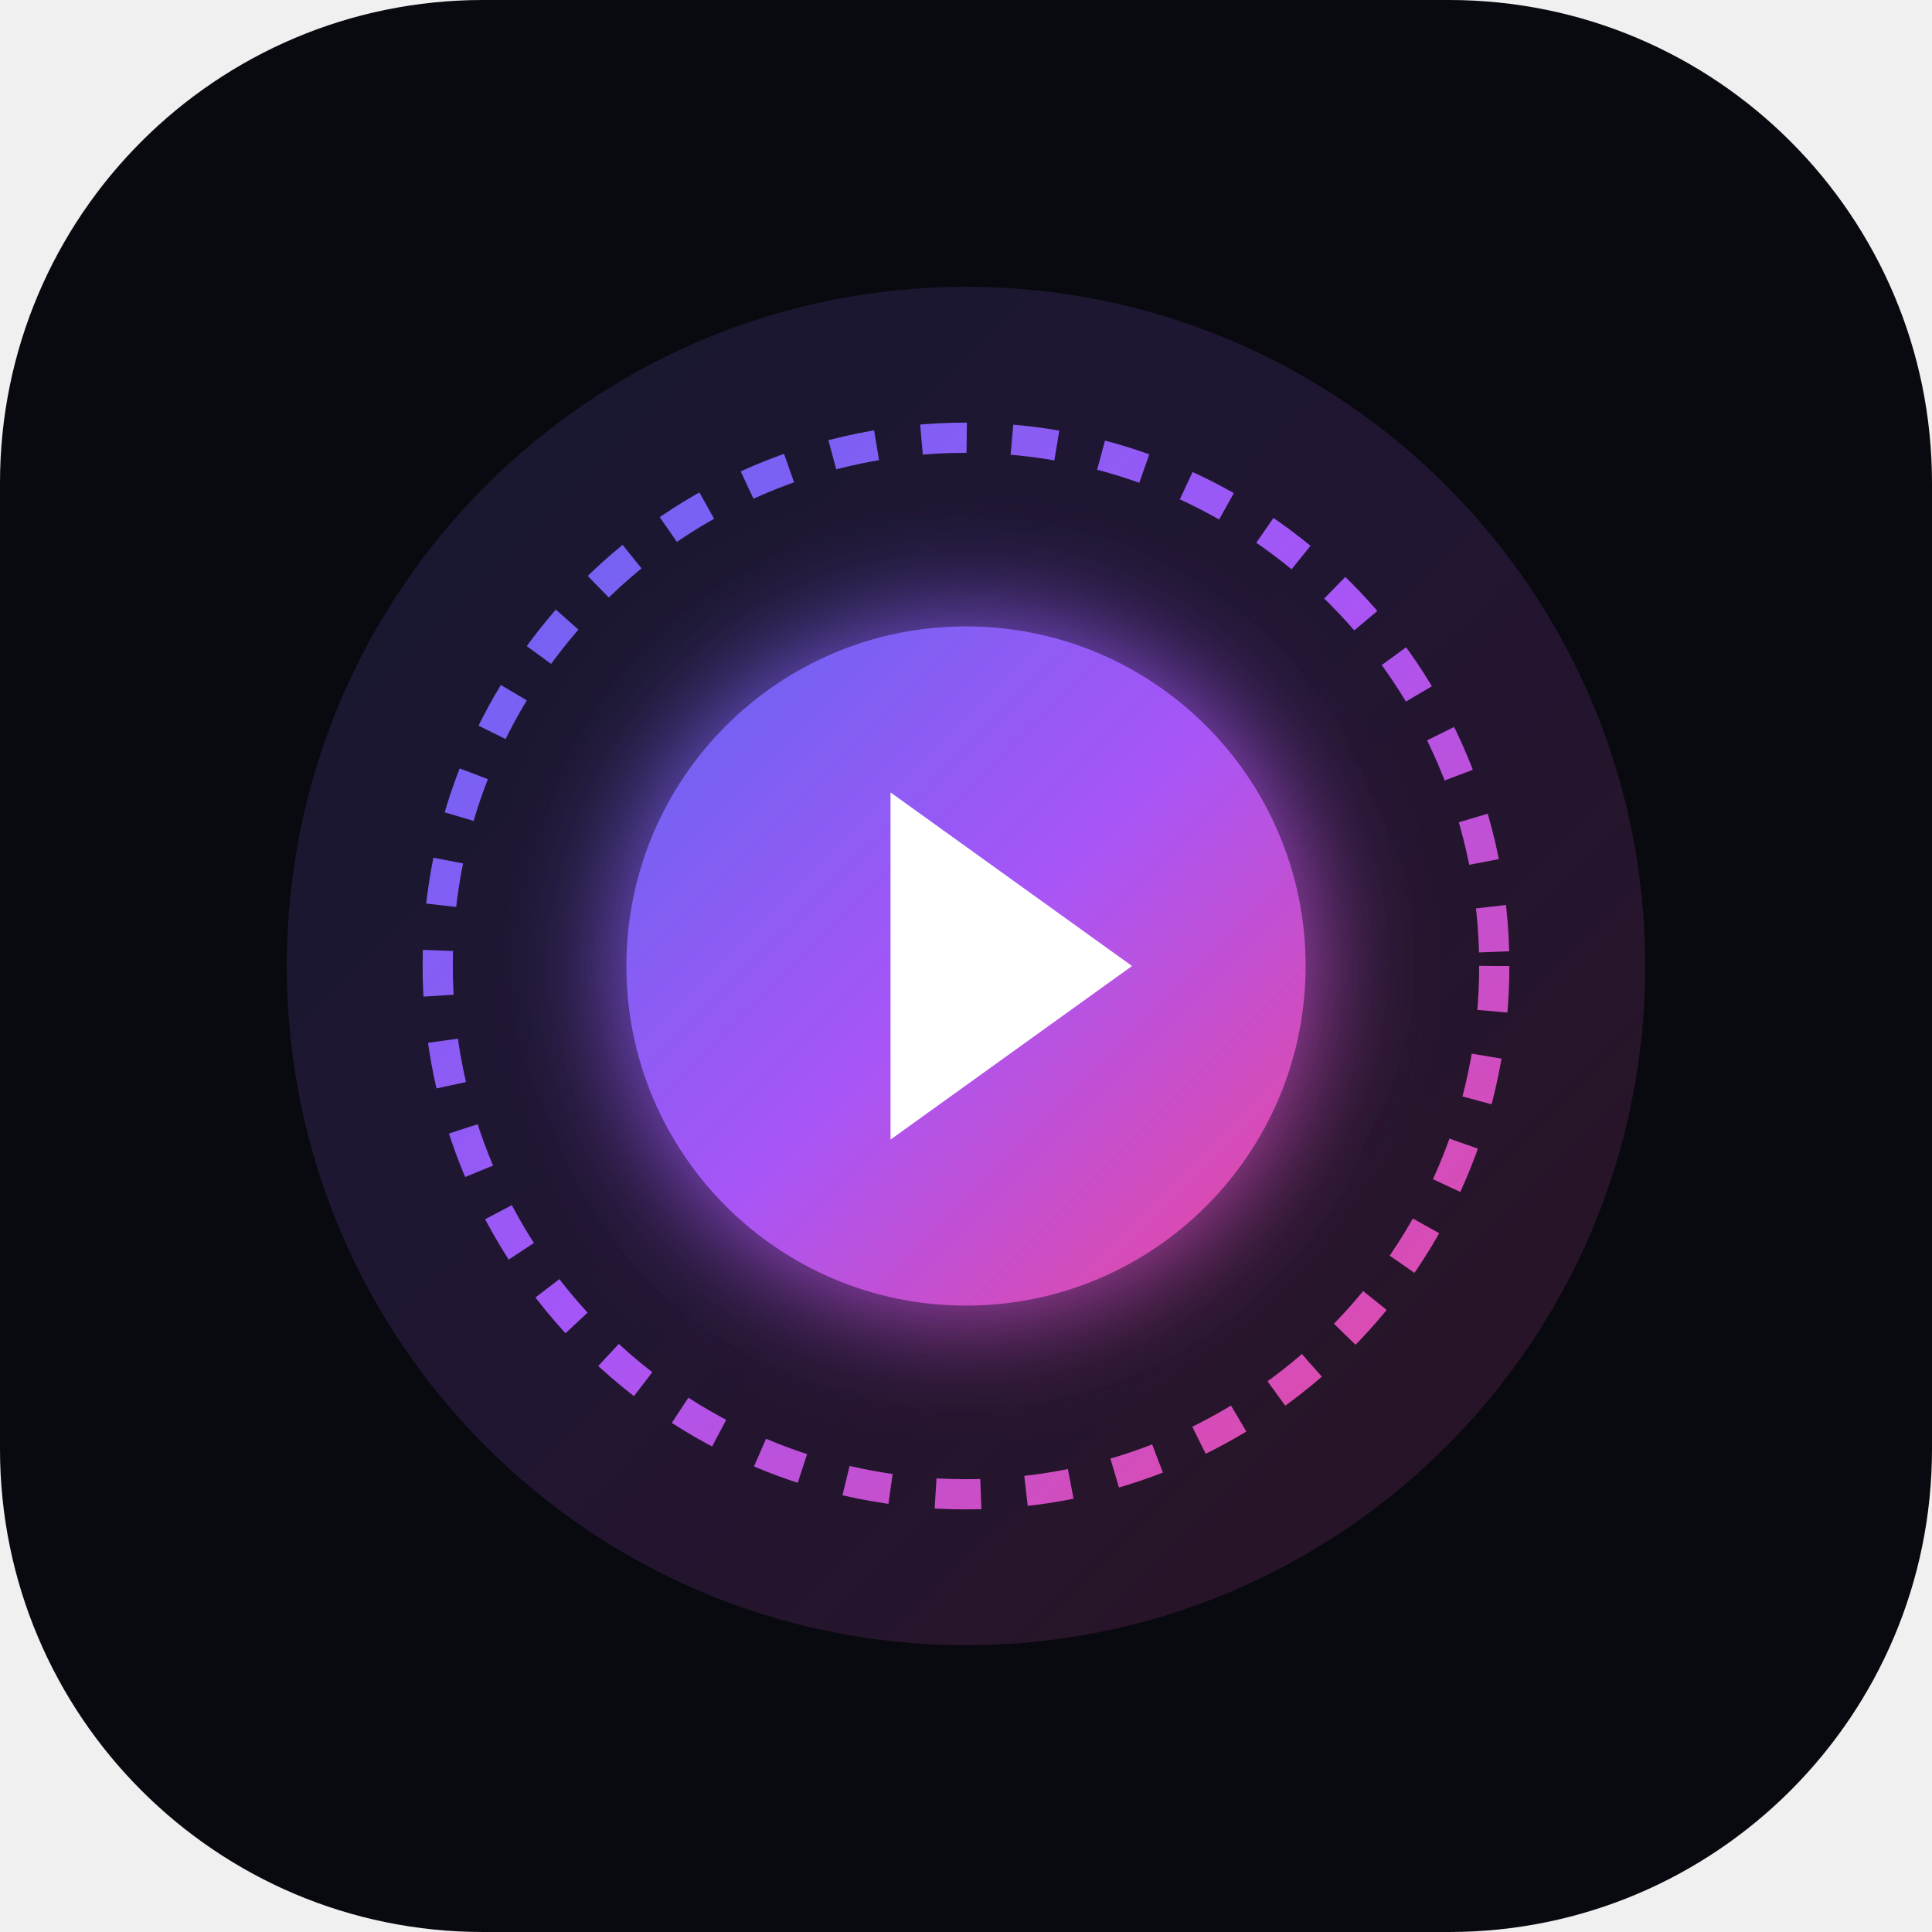
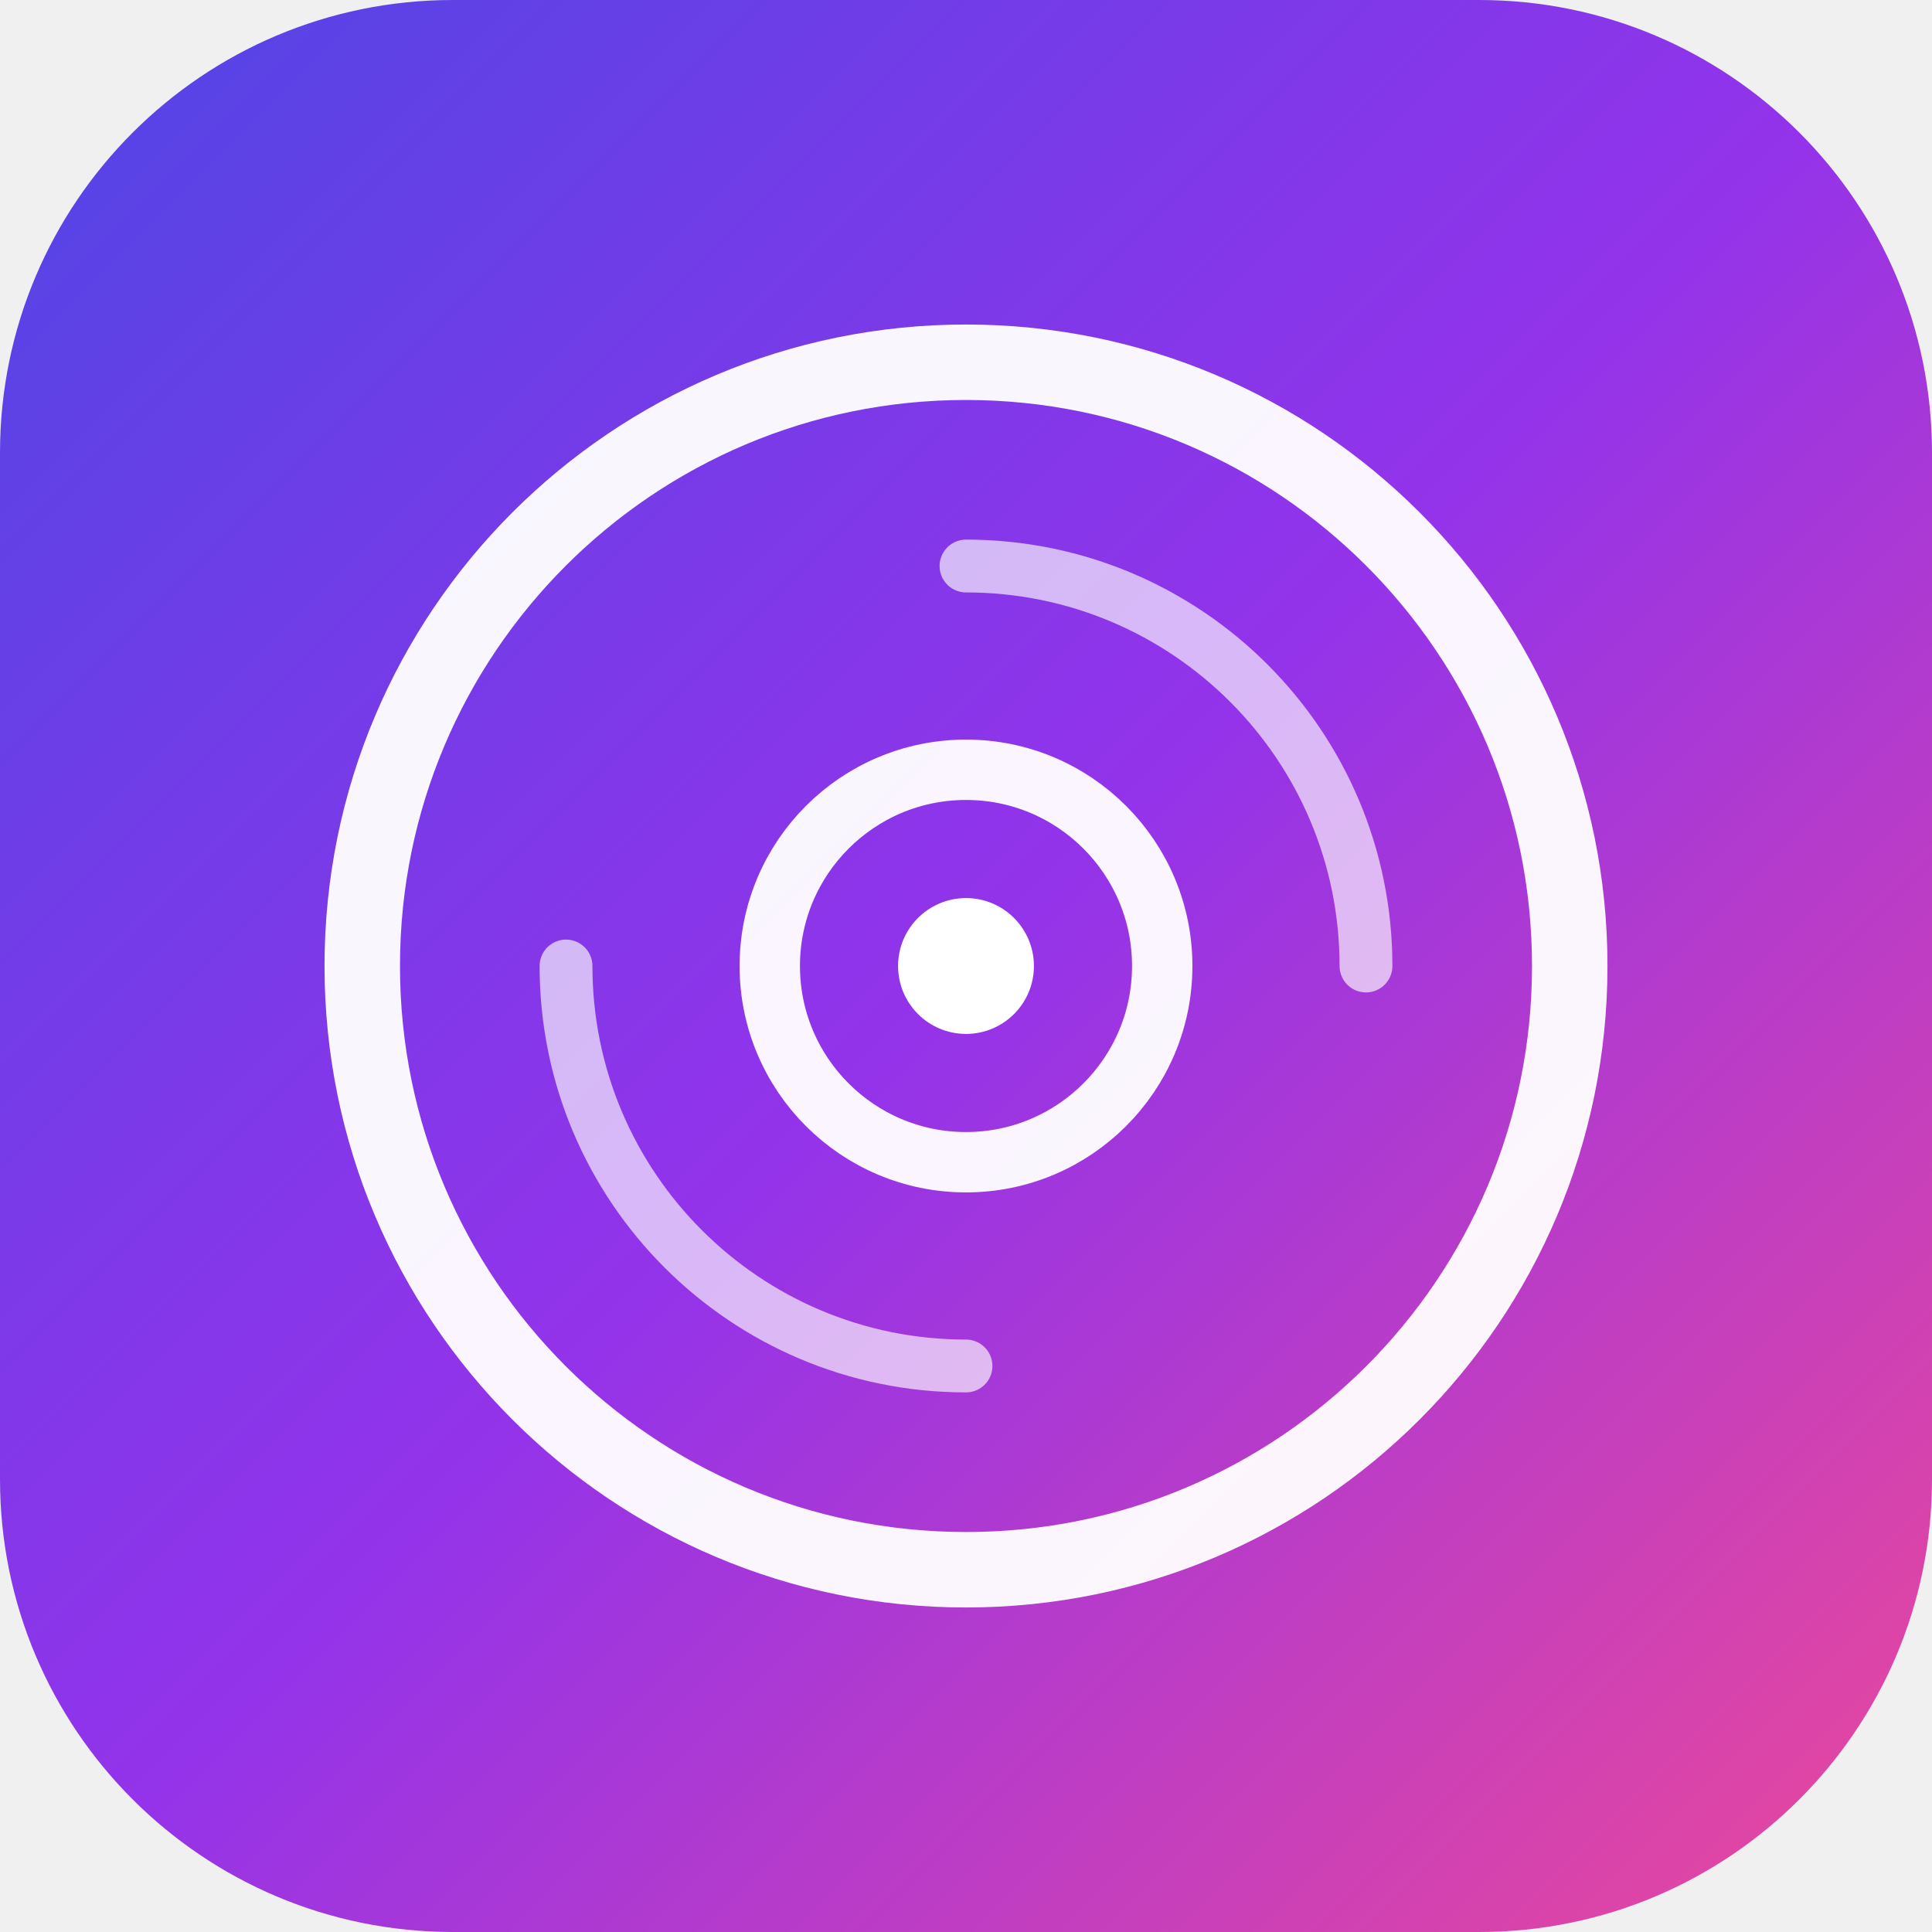
<svg xmlns="http://www.w3.org/2000/svg" viewBox="0 0 512 512" width="512" height="512">
  <defs>
-     <linearGradient id="grad1" x1="0%" y1="0%" x2="100%" y2="100%">
-       <stop offset="0%" style="stop-color:#6366f1;stop-opacity:1" />
-       <stop offset="50%" style="stop-color:#a855f7;stop-opacity:1" />
-       <stop offset="100%" style="stop-color:#ec4899;stop-opacity:1" />
+     <linearGradient id="bgGrad512" x1="0%" y1="0%" x2="100%" y2="100%">
+       <stop offset="0%" stop-color="#4f46e5" />
+       <stop offset="50%" stop-color="#9333ea" />
+       <stop offset="100%" stop-color="#ec4899" />
    </linearGradient>
-     <filter id="glow" x="-20%" y="-20%" width="140%" height="140%">
-       <feGaussianBlur stdDeviation="16" result="blur" />
-       <feComposite in="SourceGraphic" in2="blur" operator="over" />
-     </filter>
  </defs>
-   <rect width="512" height="512" rx="128" fill="#090a0f" />
-   <circle cx="256" cy="256" r="180" fill="url(#grad1)" opacity="0.15" />
-   <circle cx="256" cy="256" r="140" fill="none" stroke="url(#grad1)" stroke-width="8" stroke-dasharray="12 12" />
-   <circle cx="256" cy="256" r="90" fill="url(#grad1)" filter="url(#glow)" />
-   <path d="M236 210 L300 256 L236 302 Z" fill="#ffffff" />
+   <rect width="512" height="512" rx="120" fill="url(#bgGrad512)" />
+   <g stroke="#ffffff" stroke-linecap="round" fill="none">
+     <circle cx="256" cy="256" r="160" stroke-opacity="0.95" stroke-width="20" />
+     <path d="M256 150 A106 106 0 0 1 362 256" stroke-opacity="0.65" stroke-width="14" />
+     <path d="M256 362 A106 106 0 0 1 150 256" stroke-opacity="0.65" stroke-width="14" />
+     <circle cx="256" cy="256" r="52" stroke-opacity="0.95" stroke-width="16" />
+   </g>
+   <circle cx="256" cy="256" r="18" fill="#ffffff" />
</svg>
